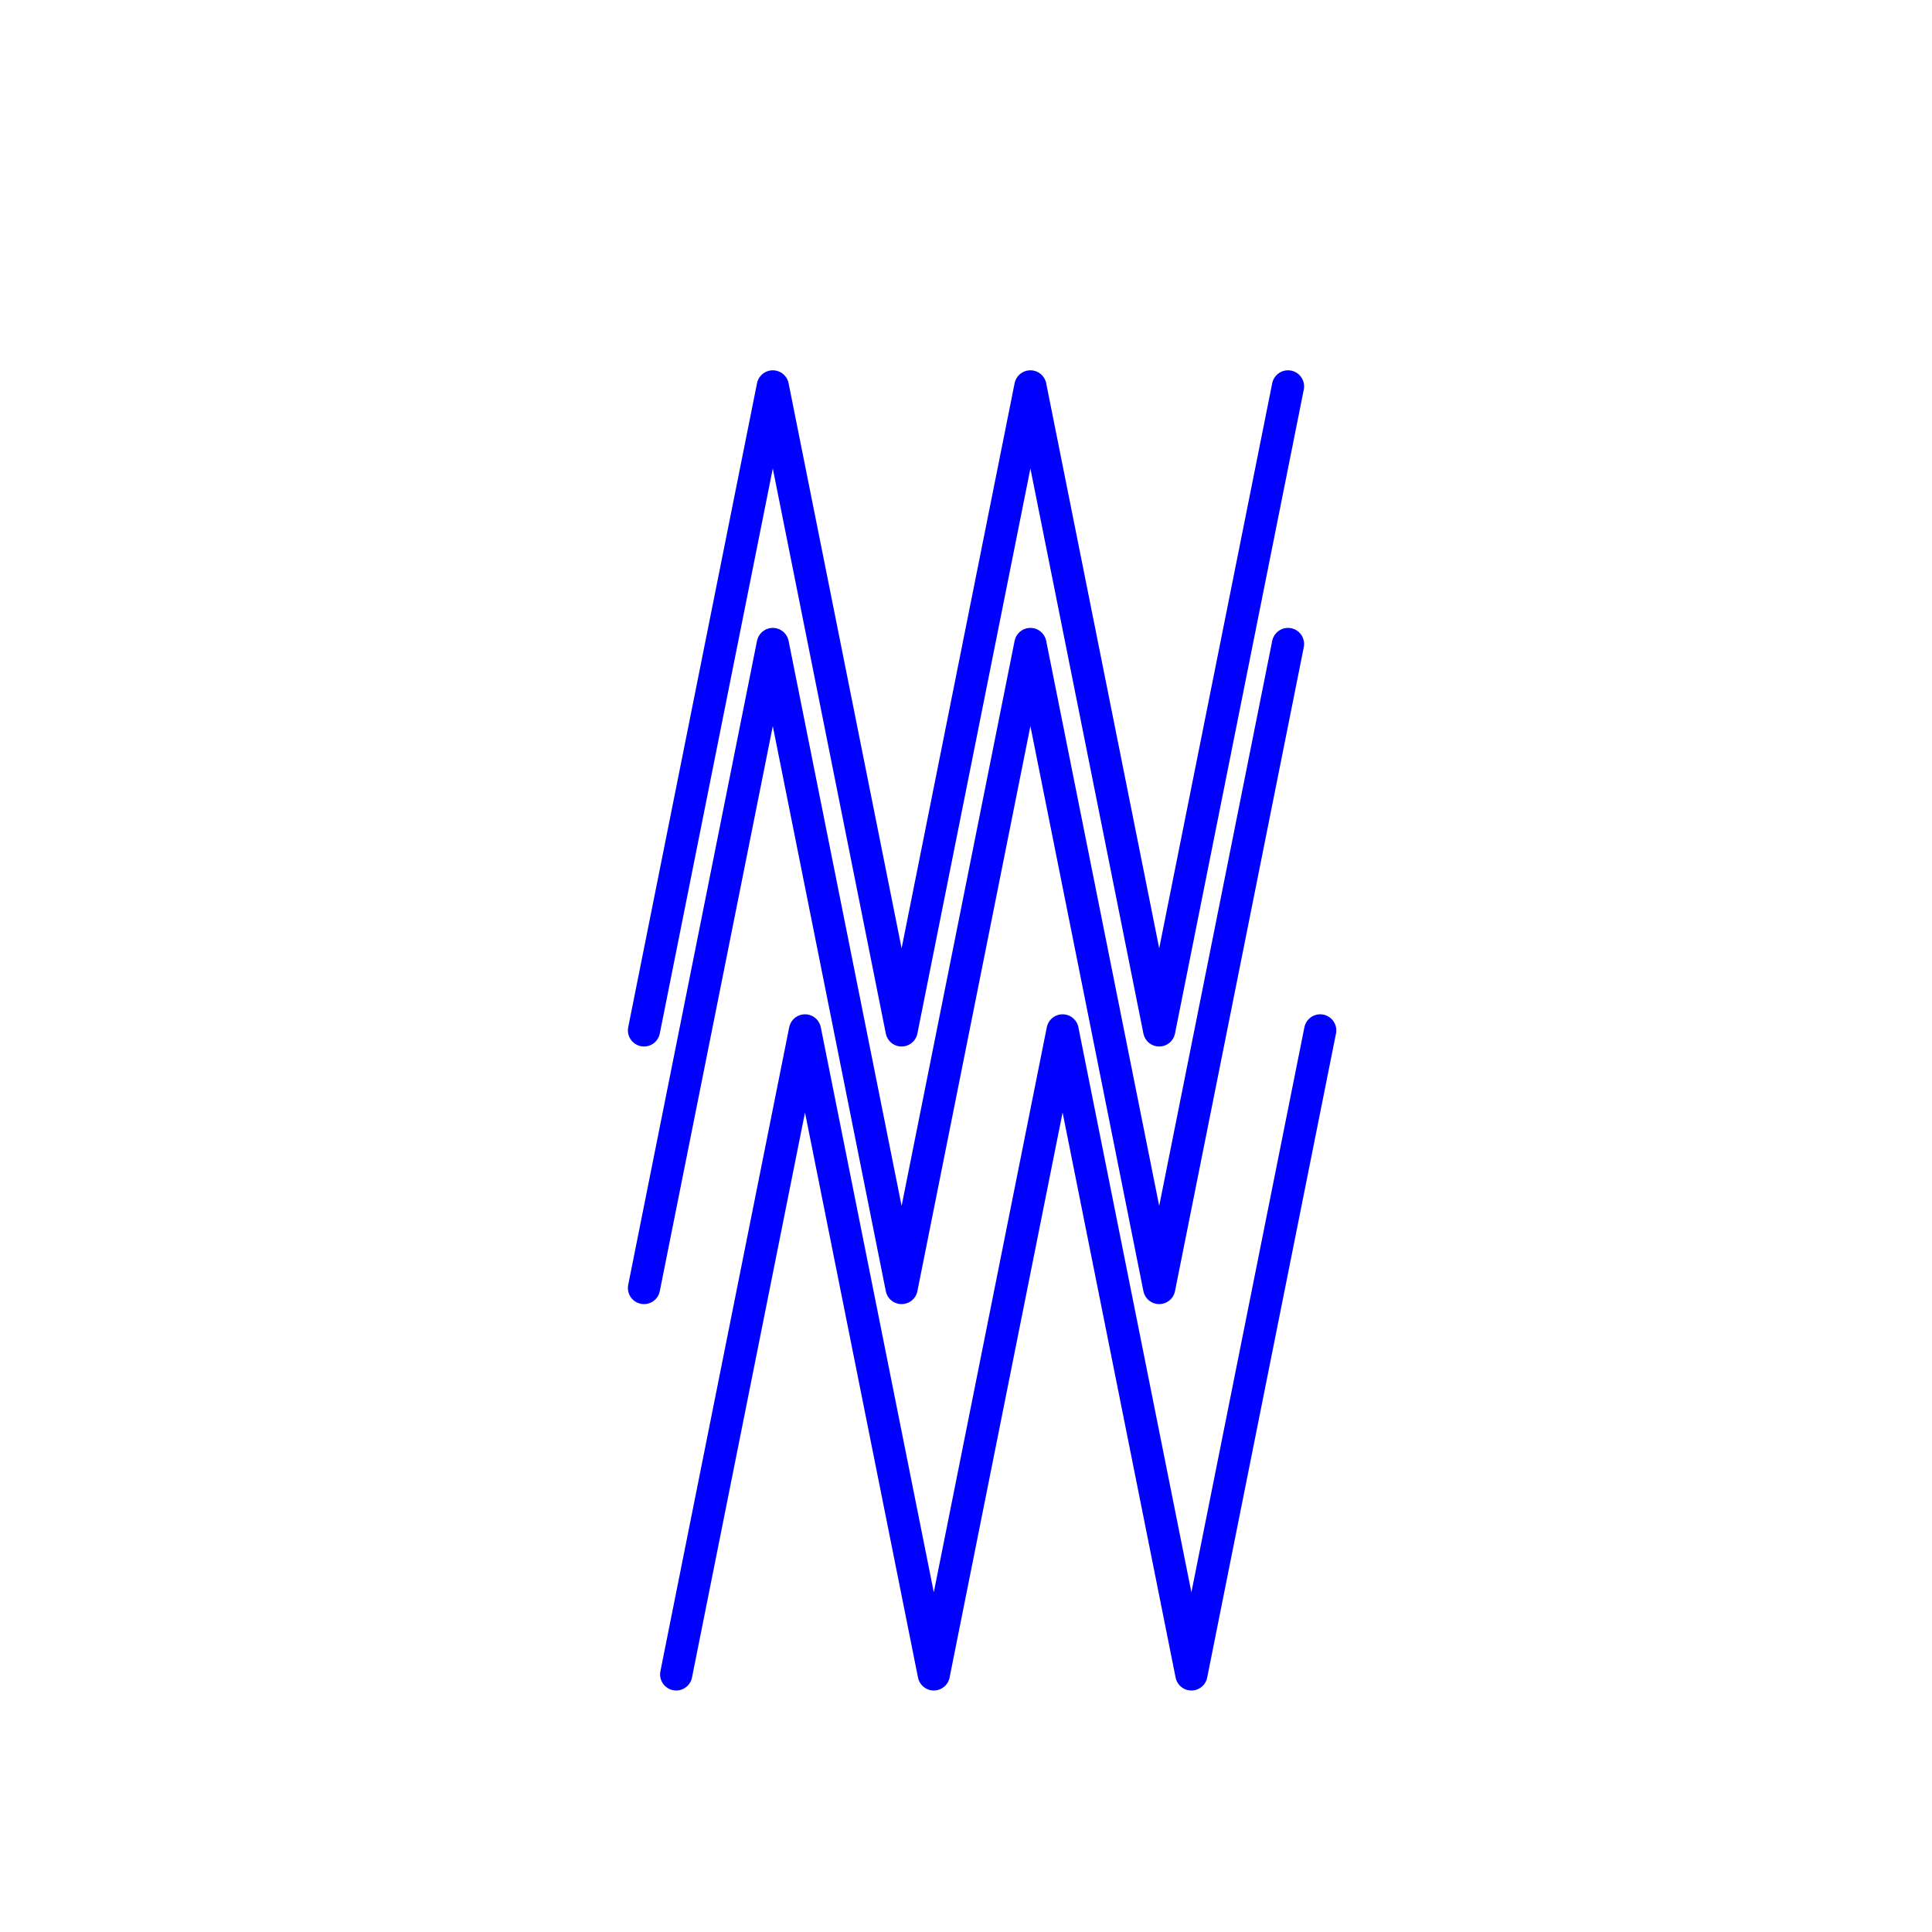
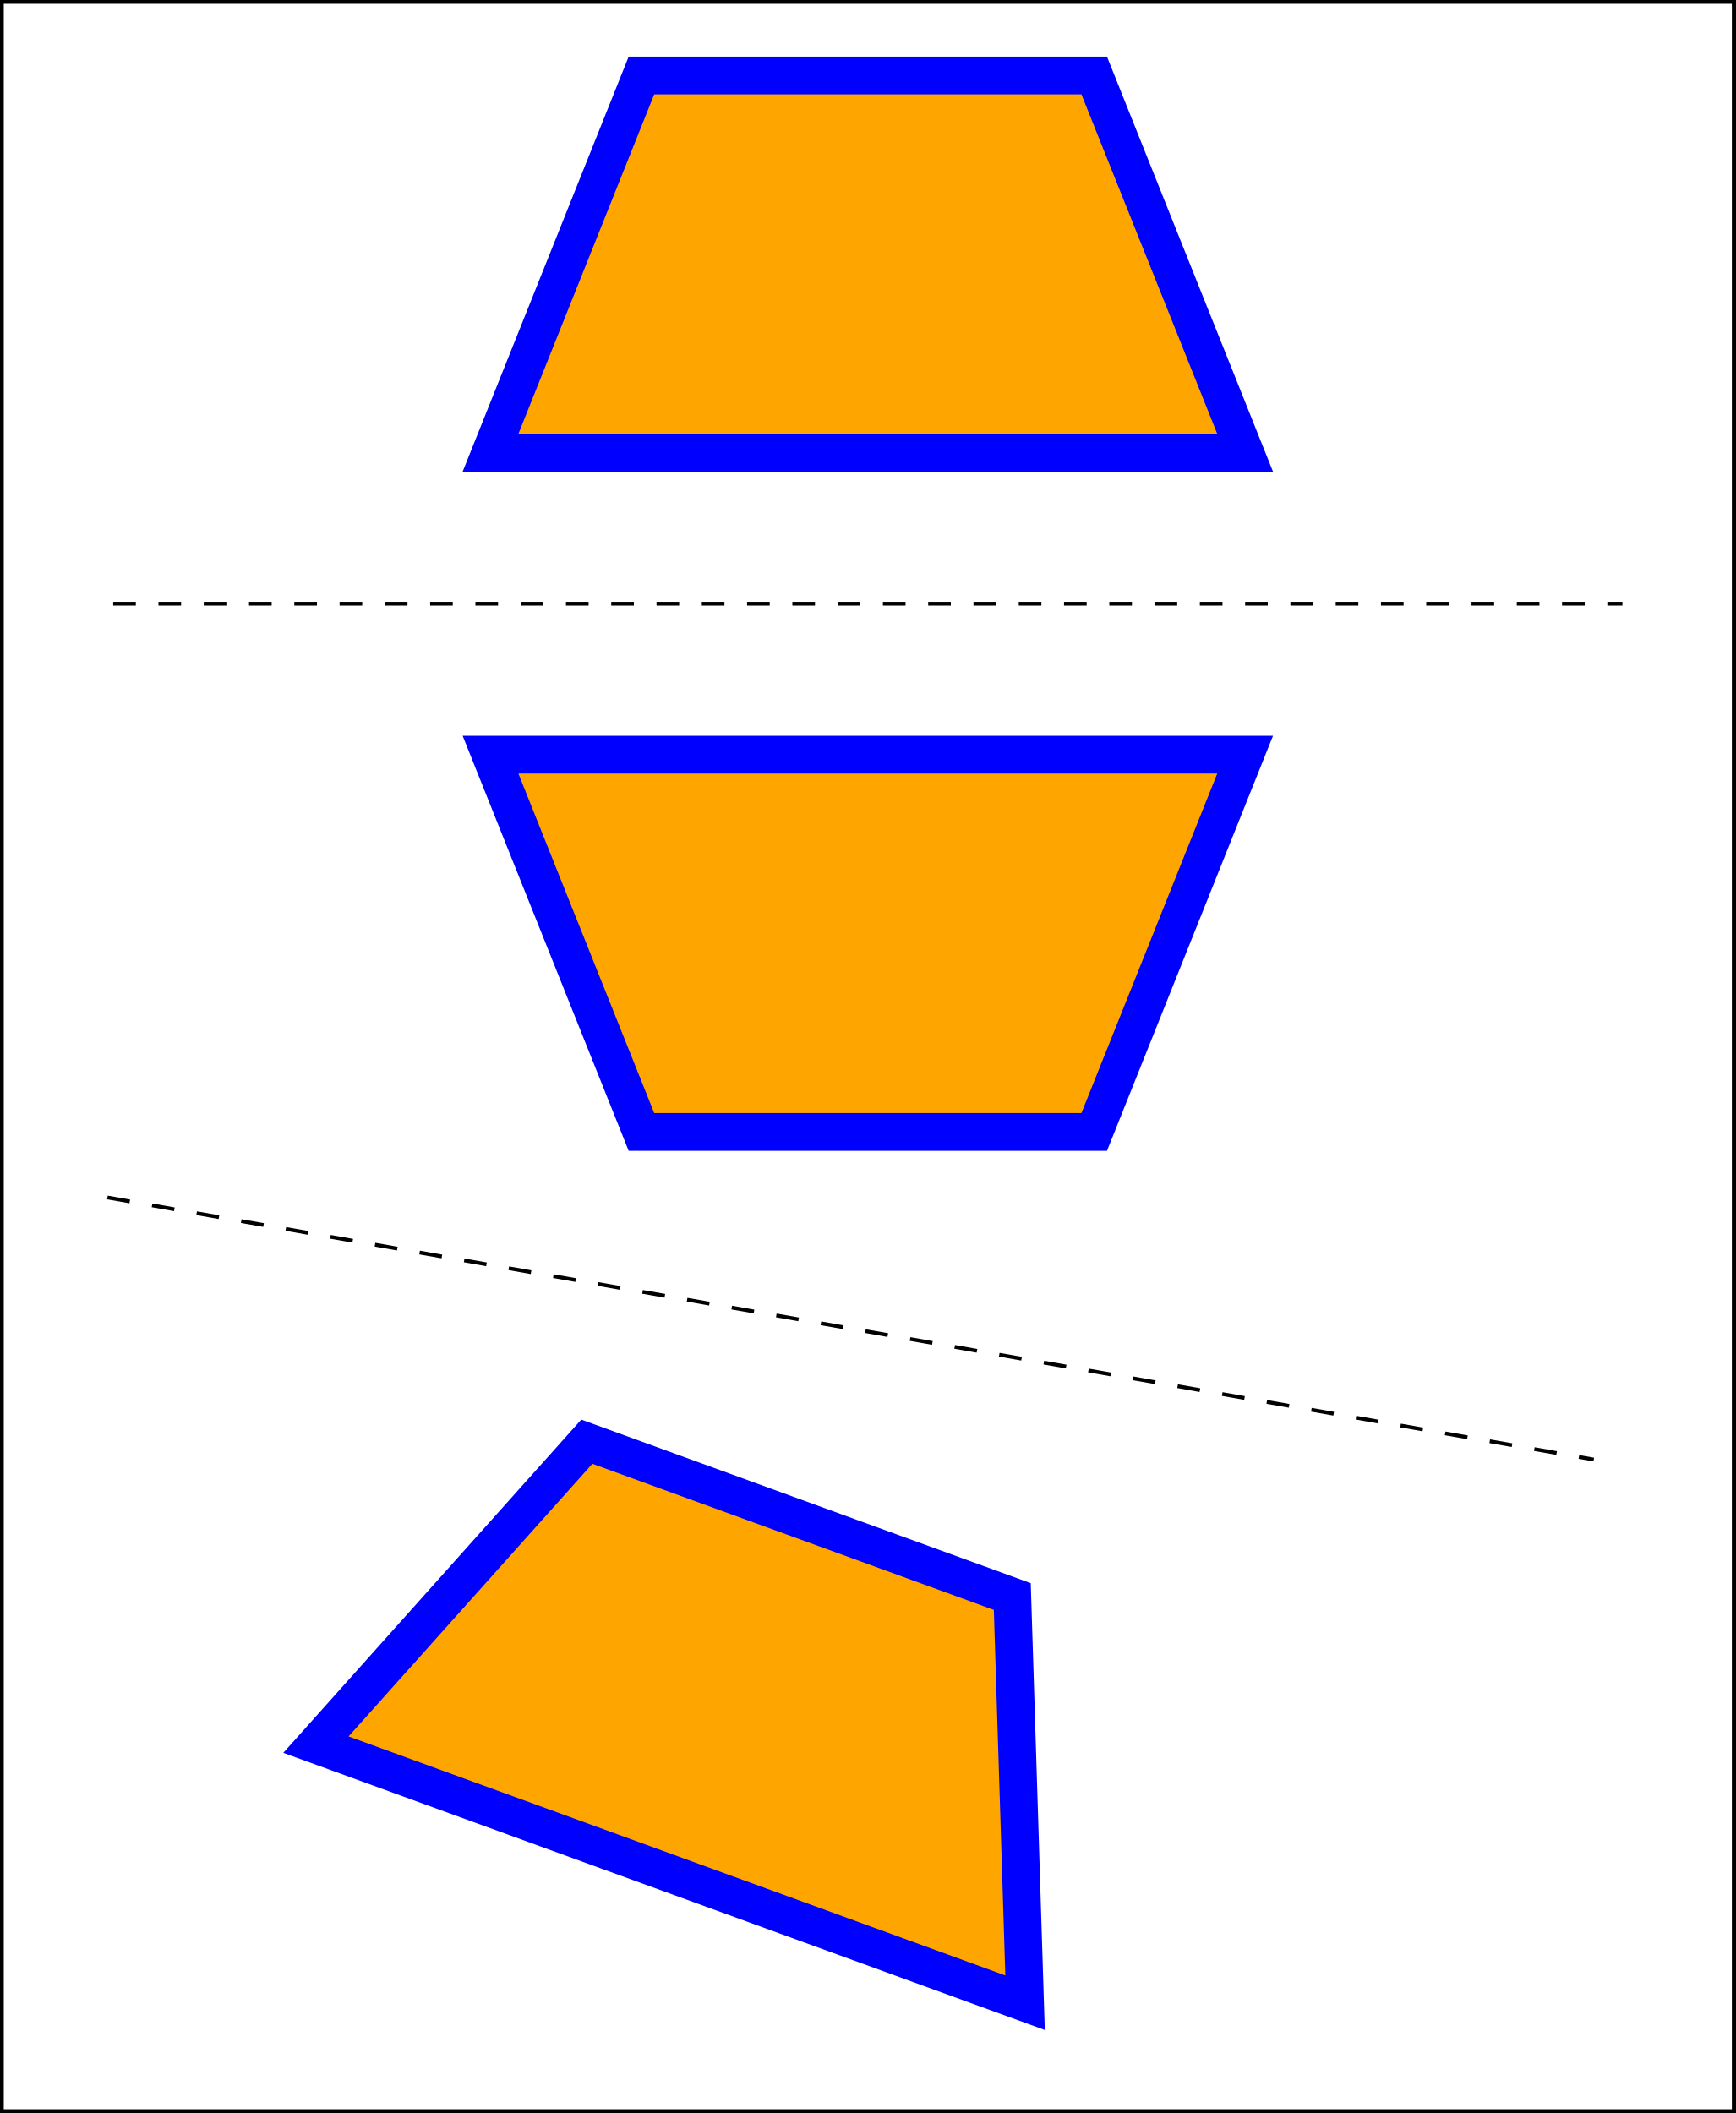
- <svg xmlns="http://www.w3.org/2000/svg" xmlns:html="http://www.w3.org/1999/xhtml" width="300" height="300" version="1.1">
+ <svg xmlns="http://www.w3.org/2000/svg" xmlns:html="http://www.w3.org/1999/xhtml" width="230" height="280" version="1.1">
  <html:defs>
    <html:style type="text/css">
html, head, body { margin: 0px; height: 100%; }
.elm-overlay { position: fixed; top: 0px; left: 0px; width: 100%; height: 100%; color: white; pointer-events: none; font-family: "Trebuchet MS", "Lucida Grande", "Bitstream Vera Sans", "Helvetica Neue", sans-serif; }
.elm-overlay-resume { width: 100%; height: 100%; cursor: pointer; text-align: center; pointer-events: auto; background-color: rgba(200, 200, 200, 0.702); }
.elm-overlay-resume-words { position: absolute; top: calc(50% - 40px); font-size: 80px; line-height: 80px; height: 80px; width: 100%; }
.elm-mini-controls { position: fixed; bottom: 0px; right: 6px; border-radius: 4px; background-color: rgb(61, 61, 61); font-family: monospace; pointer-events: auto; }
.elm-mini-controls-button { padding: 6px; cursor: pointer; text-align: center; min-width: 24ch; }
.elm-mini-controls-import-export { padding: 4px 0px; font-size: 0.8em; text-align: center; background-color: rgb(50, 50, 50); }
.elm-overlay-message { position: absolute; width: 600px; height: 100%; padding-left: calc(50% - 300px); padding-right: calc(50% - 300px); background-color: rgba(200, 200, 200, 0.702); pointer-events: auto; }
.elm-overlay-message-title { font-size: 36px; height: 80px; background-color: rgb(50, 50, 50); padding-left: 22px; vertical-align: middle; line-height: 80px; }
.elm-overlay-message-details { padding: 8px 20px; overflow-y: auto; max-height: calc(100% - 156px); background-color: rgb(61, 61, 61); }
.elm-overlay-message-details-type { font-size: 1.5em; }
.elm-overlay-message-details ul { list-style-type: none; padding-left: 20px; }
.elm-overlay-message-details ul ul { list-style-type: disc; padding-left: 2em; }
.elm-overlay-message-details li { margin: 8px 0px; }
.elm-overlay-message-buttons { height: 60px; line-height: 60px; text-align: right; background-color: rgb(50, 50, 50); }
.elm-overlay-message-buttons button { margin-right: 20px; }</html:style>
  </html:defs>
-   <g transform="matrix(1 0 0 -1 0 300)">
+   <g transform="matrix(1 0 0 -1 -35 300)">
    <g>
-       <polyline points="100,100 120,200 140,100 160,200 180,100 200,200" stroke="blue" fill="none" stroke-width="5" stroke-linecap="round" stroke-linejoin="round" />
-       <g transform="matrix(1 0 0 1 0 40)">
-         <polyline points="100,100 120,200 140,100 160,200 180,100 200,200" stroke="blue" fill="none" stroke-width="5" stroke-linecap="round" stroke-linejoin="round" />
+       <polygon points="100,200 120,150 180,150 200,200" stroke="blue" fill="orange" stroke-width="5" />
+       <polyline points="50,220 250,220" stroke-width="0.5" stroke="black" stroke-dasharray="3 3" />
+       <g transform="matrix(1 0 0 -1 0 440)">
+         <polygon points="100,200 120,150 180,150 200,200" stroke="blue" fill="orange" stroke-width="5" />
      </g>
-       <g transform="matrix(1 0 0 1 5 -60)">
-         <polyline points="100,100 120,200 140,100 160,200 180,100 200,200" stroke="blue" fill="none" stroke-width="5" stroke-linecap="round" stroke-linejoin="round" />
+       <polyline points="49.24,141.318 246.202,106.588" stroke-width="0.5" stroke="black" stroke-dasharray="3 3" />
+       <g transform="matrix(0.9396926 -0.3420201 -0.3420201 -0.9396926 51.30302 290.9539)">
+         <polygon points="100,200 120,150 180,150 200,200" stroke="blue" fill="orange" stroke-width="5" />
      </g>
    </g>
  </g>
+   <polygon points="0,0 0,280 230,280 230,0" fill="none" stroke="black" stroke-width="1" />
</svg>
